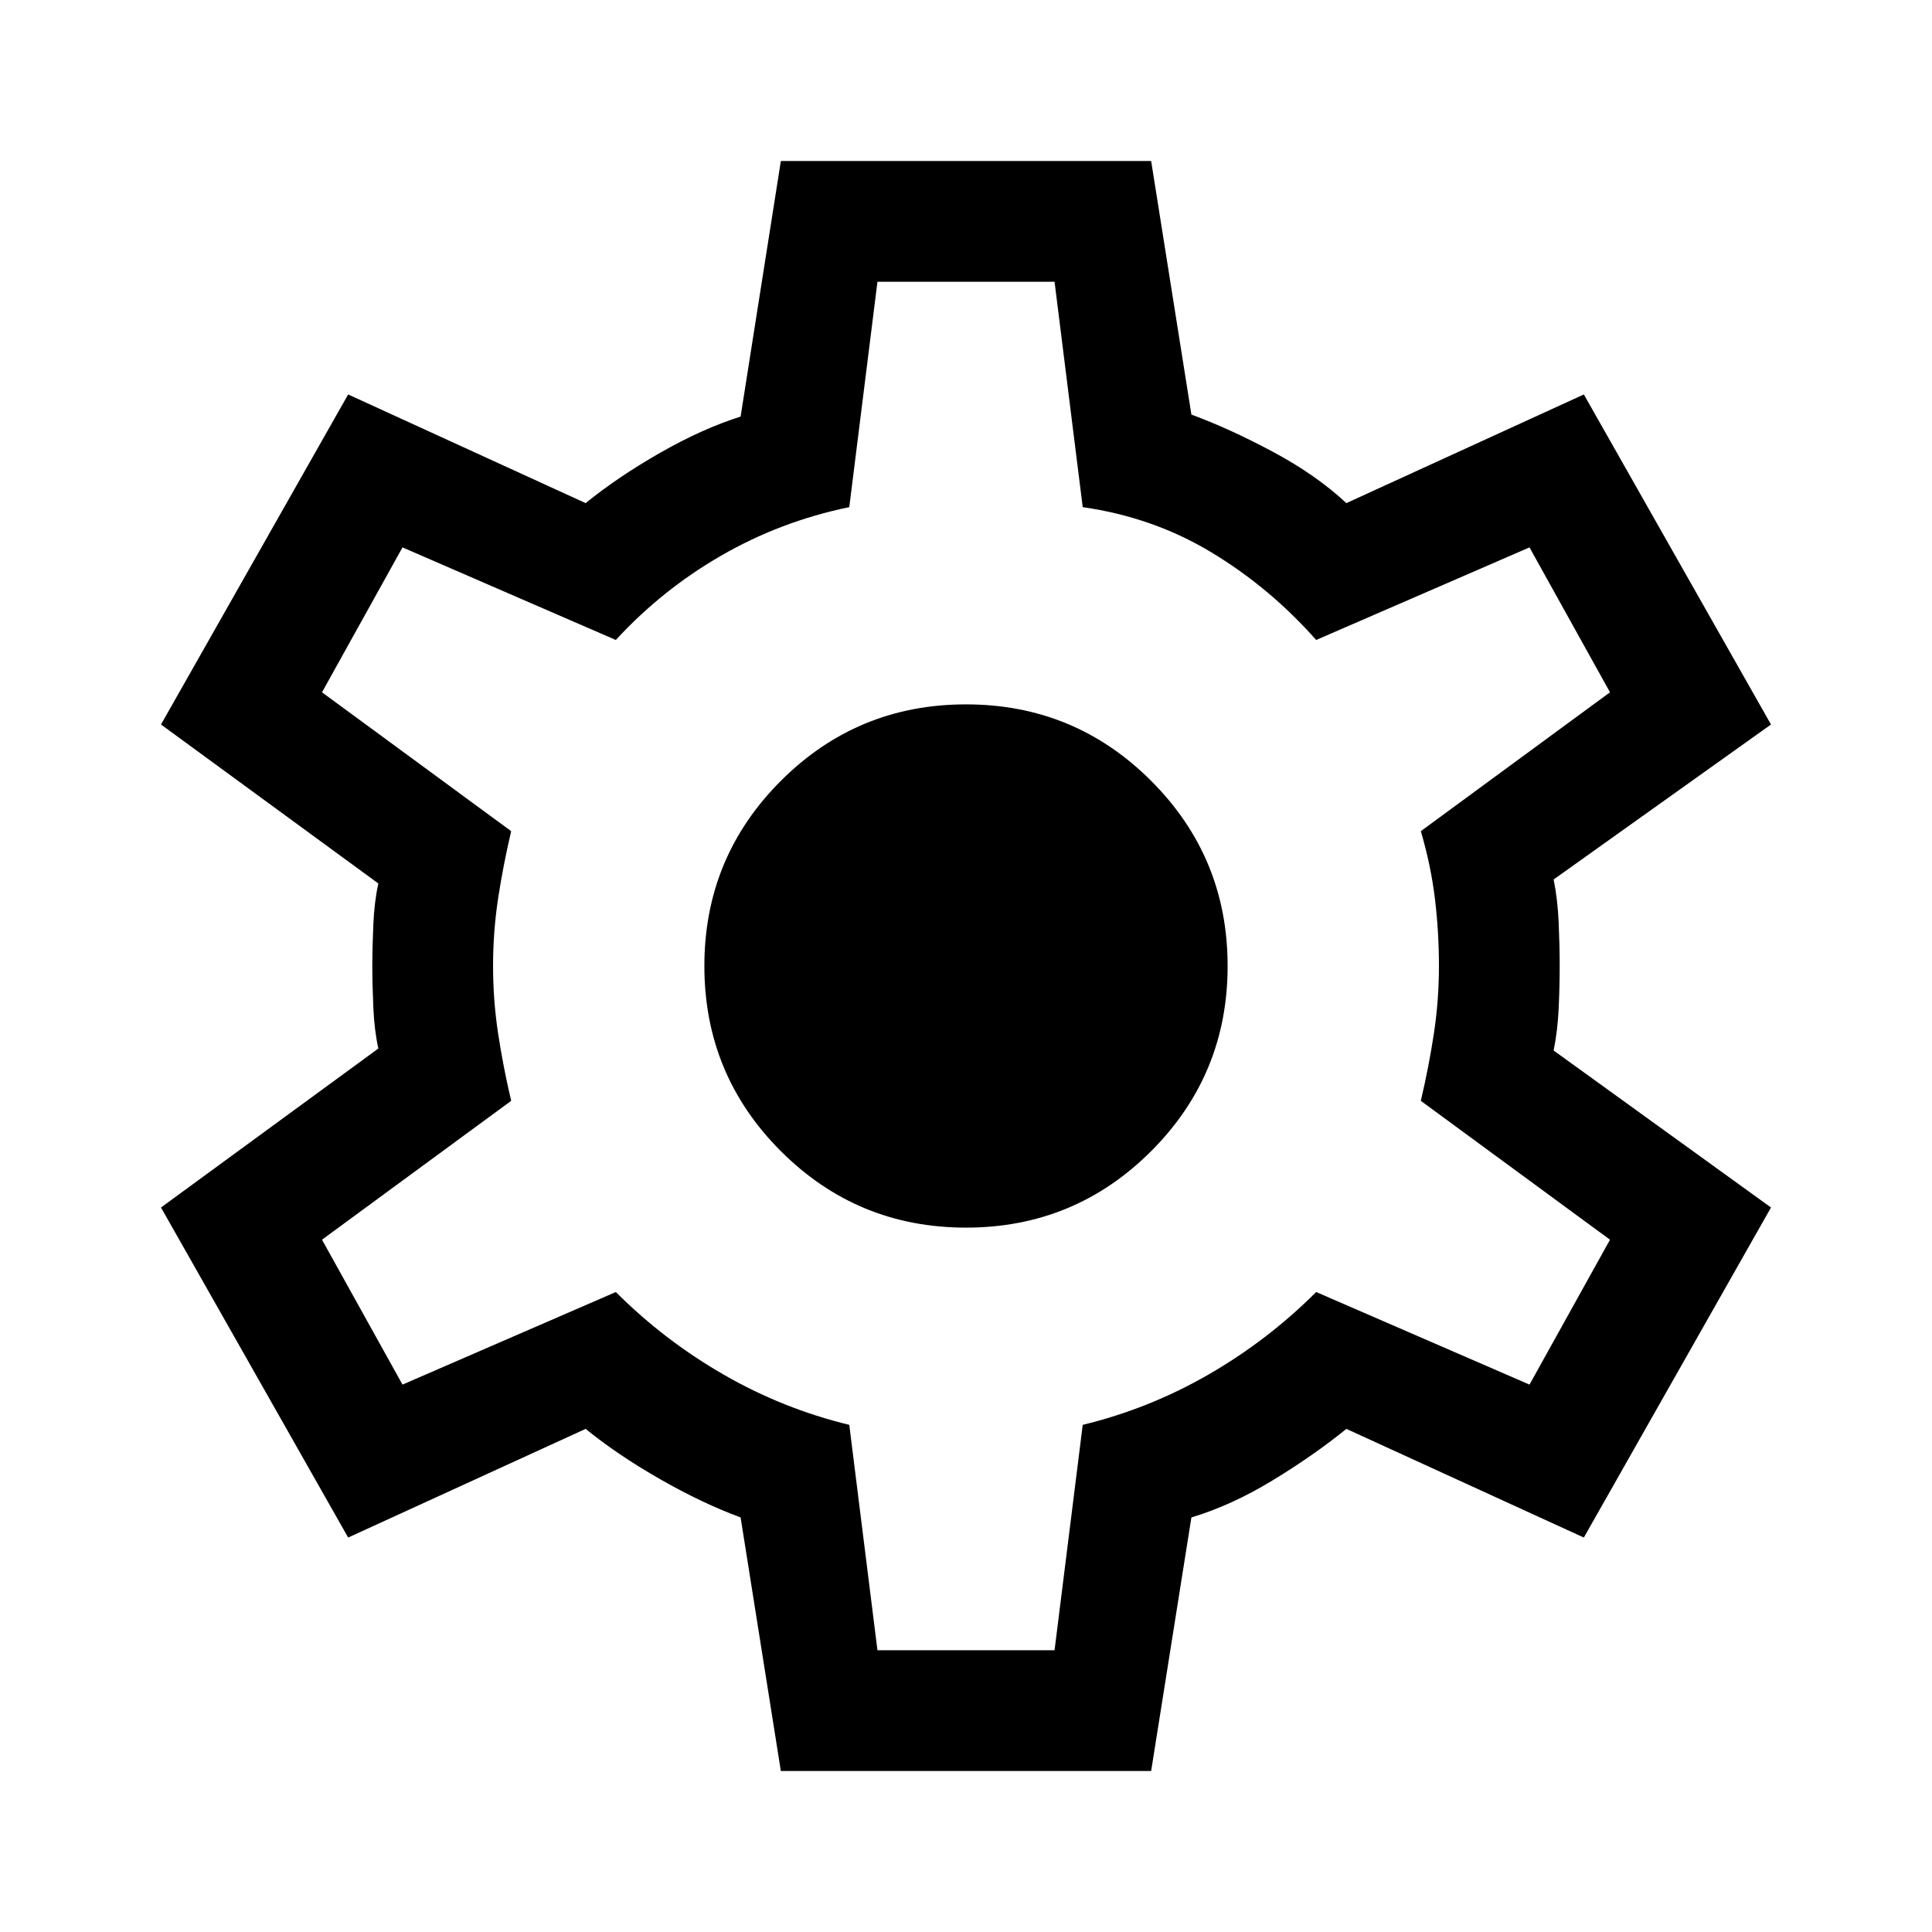
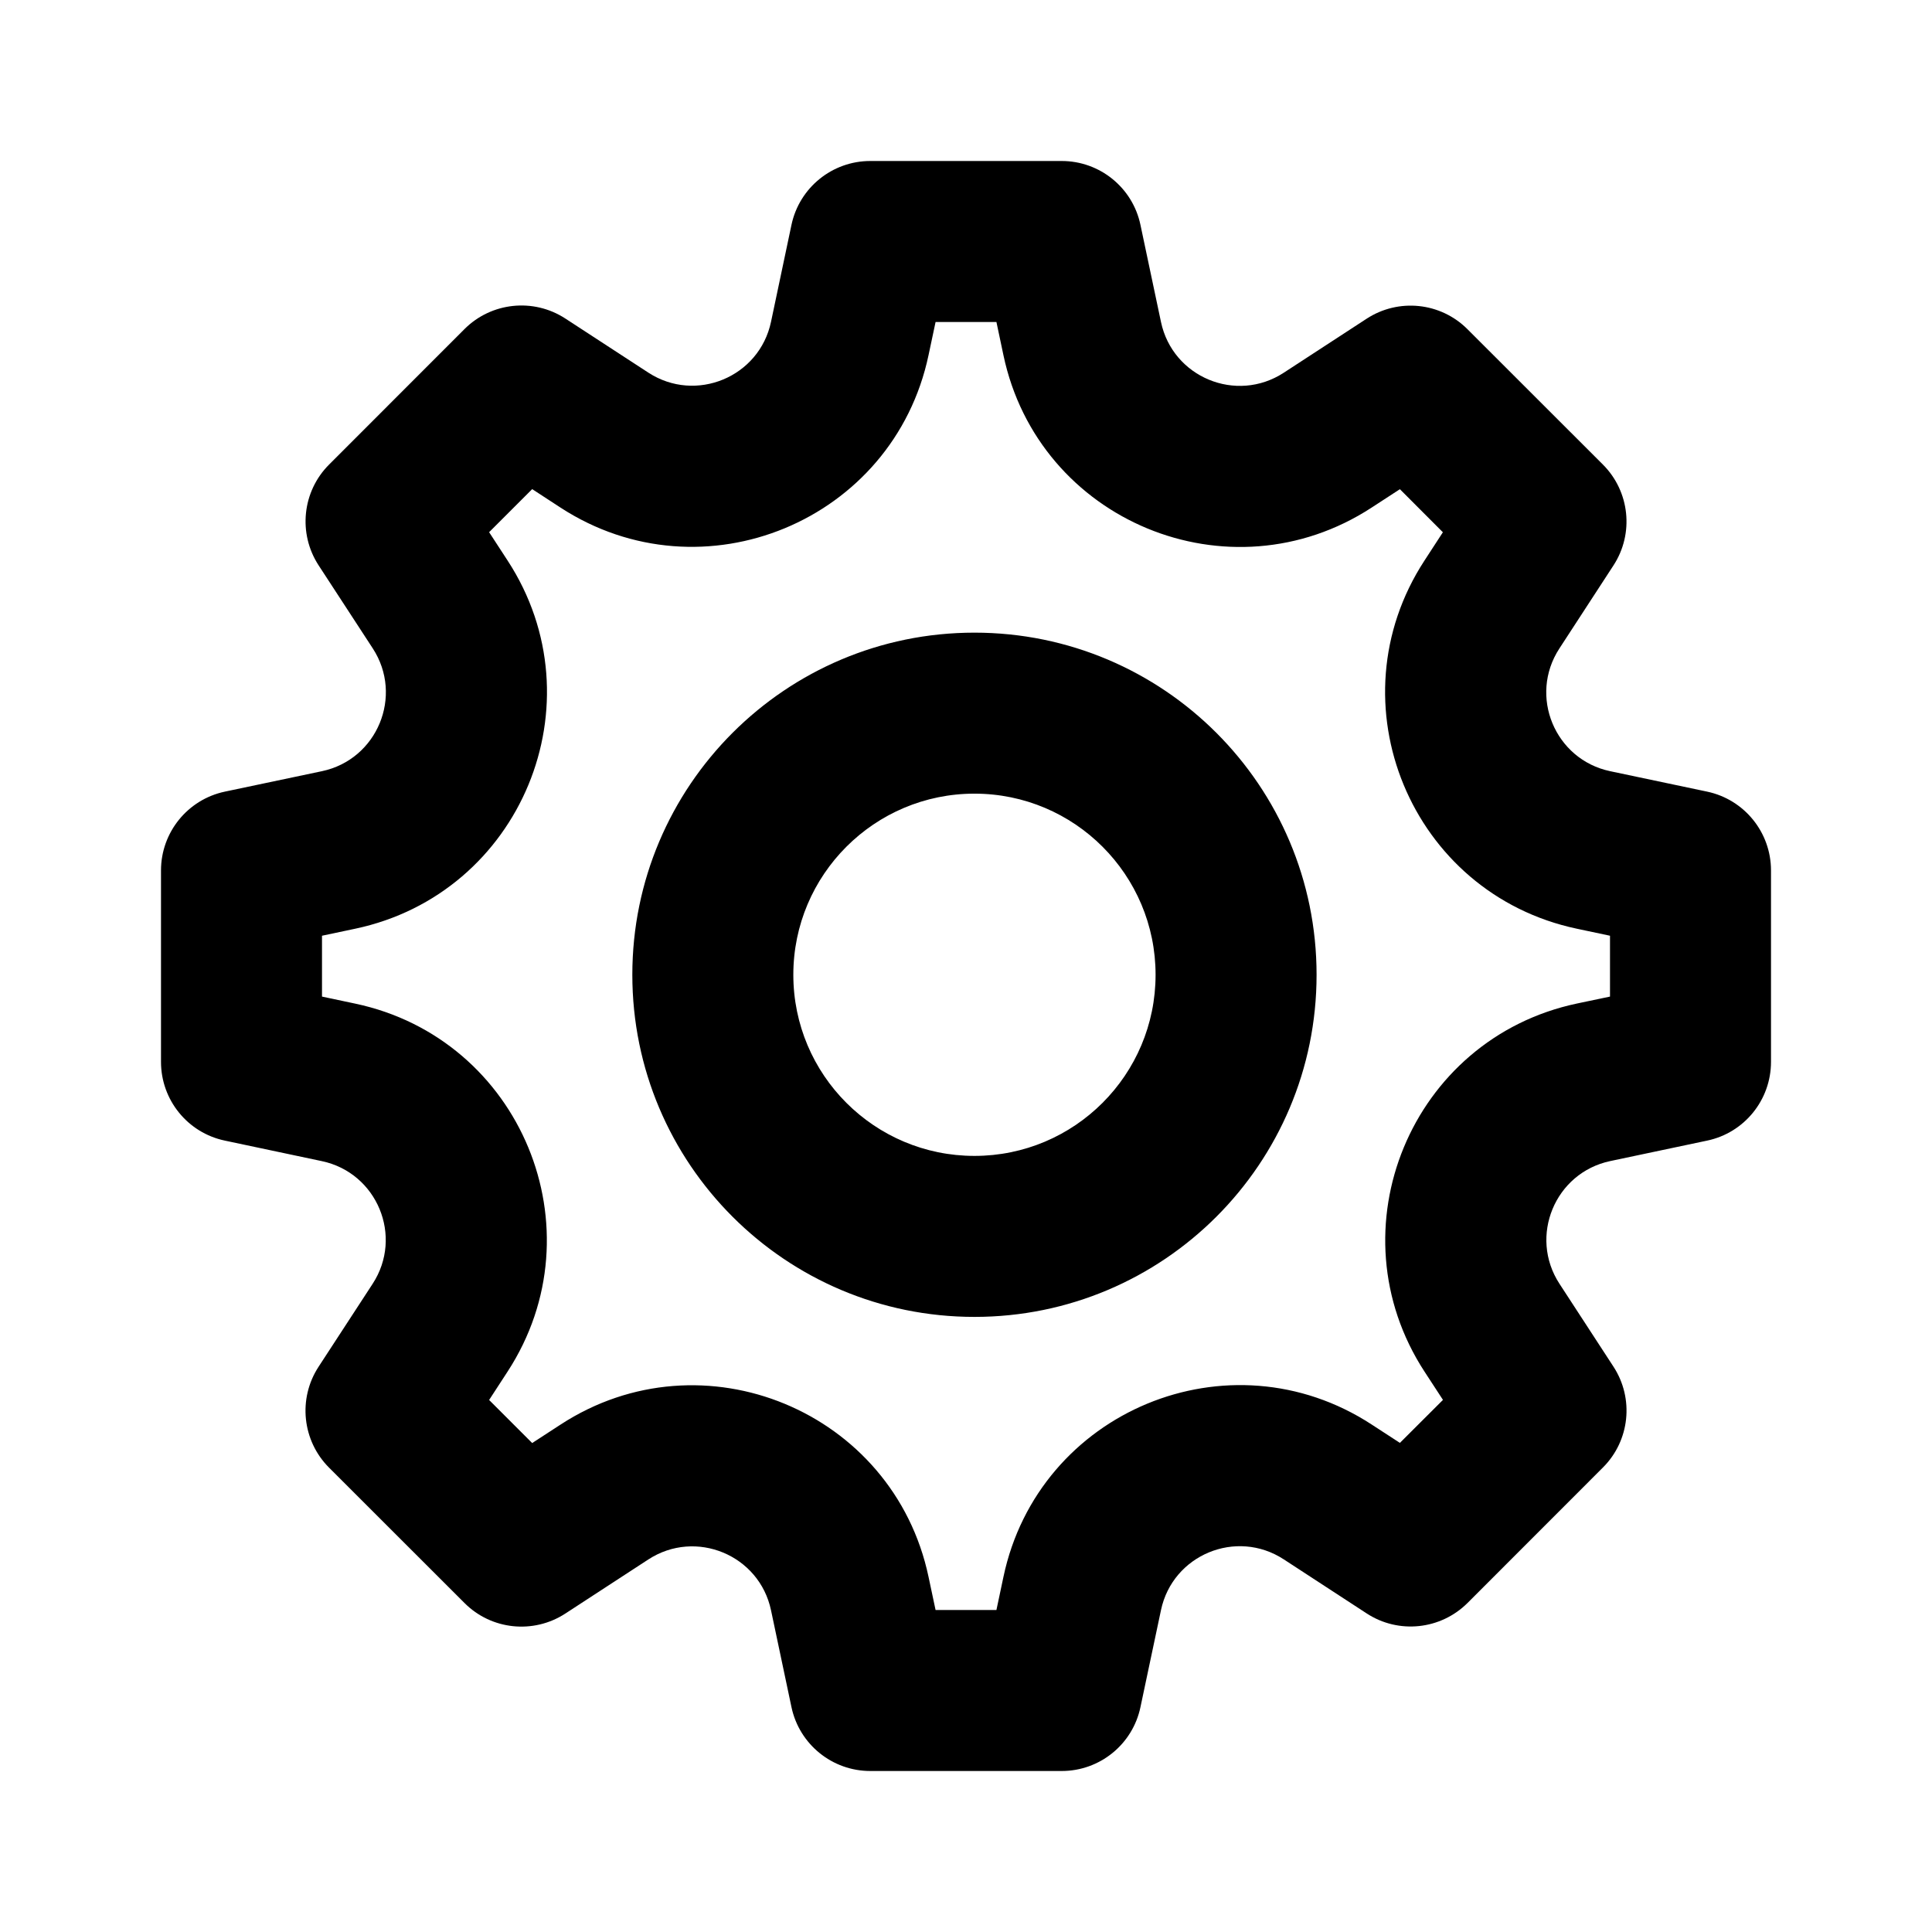
- <svg xmlns="http://www.w3.org/2000/svg" width="24" height="24" viewBox="0 0 24 24" version="1.1" xml:space="preserve" style="fill-rule:evenodd;clip-rule:evenodd;stroke-linejoin:round;stroke-miterlimit:2;">
-   <g transform="matrix(0.025,0,0,0.025,0,24)">
-     <path d="M388,-80L368,-206C355.333,-210.667 342,-217 328,-225C314,-233 301.667,-241.333 291,-250L173,-196L80,-360L188,-439C186.667,-445 185.833,-451.833 185.5,-459.5C185.167,-467.167 185,-474 185,-480C185,-486 185.167,-492.833 185.5,-500.5C185.833,-508.167 186.667,-515 188,-521L80,-600L173,-764L291,-710C301.667,-718.667 314,-727 328,-735C342,-743 355.333,-749 368,-753L388,-880L572,-880L592,-754C604.667,-749.333 618.167,-743.167 632.5,-735.5C646.833,-727.833 659,-719.333 669,-710L787,-764L880,-600L772,-523C773.333,-516.333 774.167,-509.167 774.5,-501.5C774.833,-493.833 775,-486.667 775,-480C775,-473.333 774.833,-466.333 774.5,-459C774.167,-451.667 773.333,-444.667 772,-438L880,-360L787,-196L669,-250C658.333,-241.333 646.167,-232.833 632.5,-224.5C618.833,-216.167 605.333,-210 592,-206L572,-80L388,-80ZM436,-140L524,-140L538,-252C560,-257.333 580.833,-265.667 600.5,-277C620.167,-288.333 638,-302 654,-318L760,-272L800,-344L706,-413C708.667,-424.333 710.833,-435.5 712.5,-446.5C714.167,-457.5 715,-468.667 715,-480C715,-491.333 714.333,-502.5 713,-513.5C711.667,-524.5 709.333,-535.667 706,-547L800,-616L760,-688L654,-642C638.667,-659.333 621.333,-673.833 602,-685.5C582.667,-697.167 561.333,-704.667 538,-708L524,-820L436,-820L422,-708C399.333,-703.333 378.167,-695.333 358.5,-684C338.833,-672.667 321.333,-658.667 306,-642L200,-688L160,-616L254,-547C251.333,-535.667 249.167,-524.5 247.5,-513.5C245.833,-502.5 245,-491.333 245,-480C245,-468.667 245.833,-457.5 247.5,-446.5C249.167,-435.5 251.333,-424.333 254,-413L160,-344L200,-272L306,-318C322,-302 339.833,-288.333 359.5,-277C379.167,-265.667 400,-257.333 422,-252L436,-140ZM480,-350C516,-350 546.667,-362.667 572,-388C597.333,-413.333 610,-444 610,-480C610,-516 597.333,-546.667 572,-572C546.667,-597.333 516,-610 480,-610C444,-610 413.333,-597.333 388,-572C362.667,-546.667 350,-516 350,-480C350,-444 362.667,-413.333 388,-388C413.333,-362.667 444,-350 480,-350Z" style="fill-rule:nonzero;" />
-   </g>
+ <svg xmlns="http://www.w3.org/2000/svg" width="24" height="24" viewBox="0 0 24 24" fill="none">
+   <path d="M11.535 4.41L11.622 4H12.378L12.465 4.412C12.9 6.475 15.271 7.457 17.038 6.306L17.39 6.077L17.924 6.612L17.695 6.964C16.544 8.73 17.526 11.101 19.589 11.537L20 11.624V12.38L19.59 12.466C17.528 12.902 16.546 15.273 17.696 17.039L17.925 17.39L17.39 17.924L17.038 17.695C15.271 16.544 12.9 17.526 12.465 19.589L12.378 20H11.622L11.535 19.59C11.1 17.528 8.729 16.546 6.963 17.697L6.611 17.926L6.076 17.391L6.305 17.039C7.455 15.273 6.473 12.902 4.411 12.467L4 12.38V11.624L4.412 11.537C6.475 11.101 7.457 8.73 6.306 6.964L6.076 6.611L6.611 6.076L6.962 6.305C8.729 7.455 11.1 6.473 11.535 4.41ZM14.167 2.793C14.07 2.331 13.662 2 13.189 2H10.811C10.338 2 9.93 2.331 9.832 2.793L9.578 3.997C9.433 4.685 8.643 5.012 8.054 4.629L7.023 3.957C6.627 3.699 6.104 3.754 5.77 4.088L4.089 5.77C3.754 6.104 3.7 6.627 3.958 7.023L4.631 8.055C5.014 8.644 4.687 9.435 3.999 9.58L2.793 9.834C2.331 9.932 2 10.34 2 10.813V13.191C2 13.664 2.331 14.072 2.793 14.169L3.998 14.424C4.685 14.569 5.013 15.359 4.629 15.948L3.957 16.979C3.699 17.375 3.754 17.898 4.088 18.232L5.77 19.913C6.104 20.248 6.627 20.302 7.023 20.044L8.054 19.372C8.643 18.989 9.433 19.316 9.578 20.004L9.832 21.207C9.93 21.669 10.338 22 10.811 22H13.189C13.662 22 14.07 21.669 14.167 21.207L14.422 20.002C14.567 19.314 15.357 18.987 15.946 19.37L16.978 20.043C17.374 20.301 17.896 20.246 18.231 19.912L19.912 18.23C20.247 17.896 20.301 17.373 20.043 16.977L19.372 15.947C18.989 15.359 19.316 14.568 20.004 14.423L21.207 14.169C21.669 14.072 22 13.664 22 13.191V10.813C22 10.34 21.669 9.932 21.207 9.834L20.002 9.58C19.315 9.435 18.987 8.645 19.371 8.056L20.043 7.024C20.301 6.628 20.246 6.105 19.912 5.771L18.23 4.09C17.896 3.755 17.373 3.701 16.977 3.959L15.946 4.631C15.357 5.014 14.567 4.687 14.422 3.999L14.167 2.793ZM9.855 12.109C9.855 10.867 10.863 9.859 12.105 9.859C13.348 9.859 14.355 10.867 14.355 12.109C14.355 13.352 13.348 14.359 12.105 14.359C10.863 14.359 9.855 13.352 9.855 12.109ZM12.105 7.859C9.758 7.859 7.855 9.762 7.855 12.109C7.855 14.457 9.758 16.359 12.105 16.359C14.453 16.359 16.355 14.457 16.355 12.109C16.355 9.762 14.453 7.859 12.105 7.859Z" fill-rule="evenodd" clip-rule="evenodd" fill="black" />
</svg>
